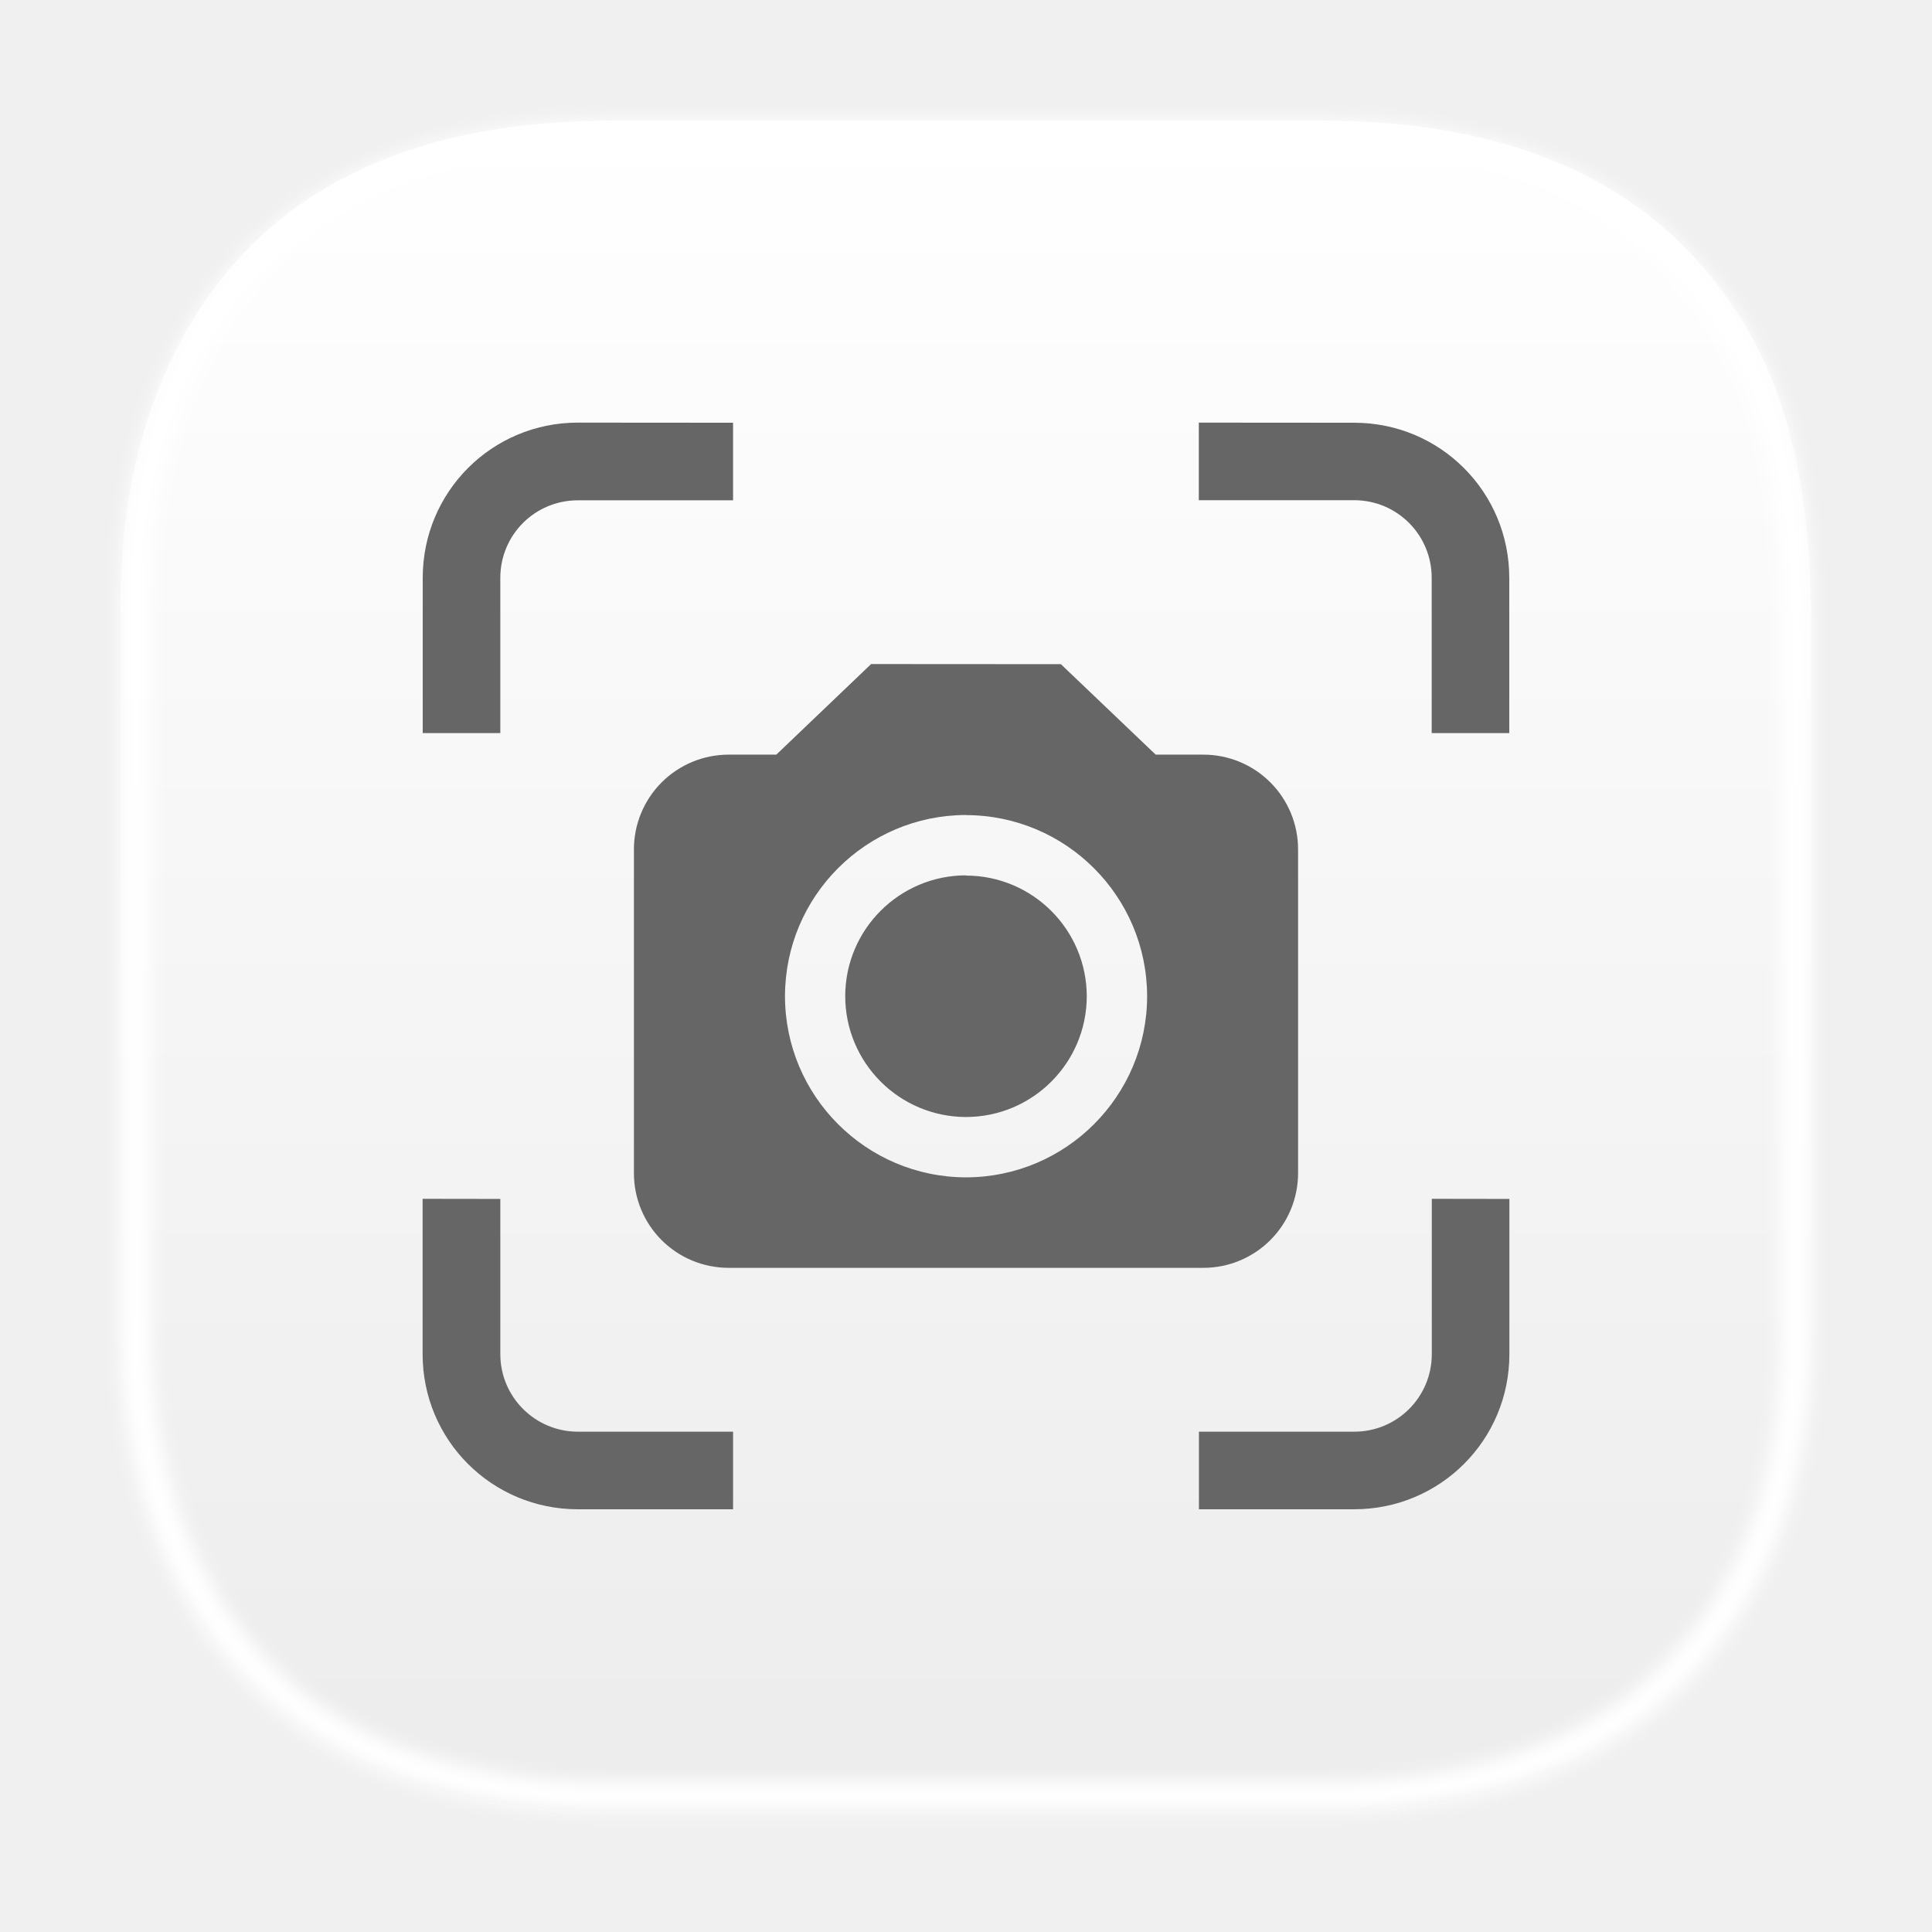
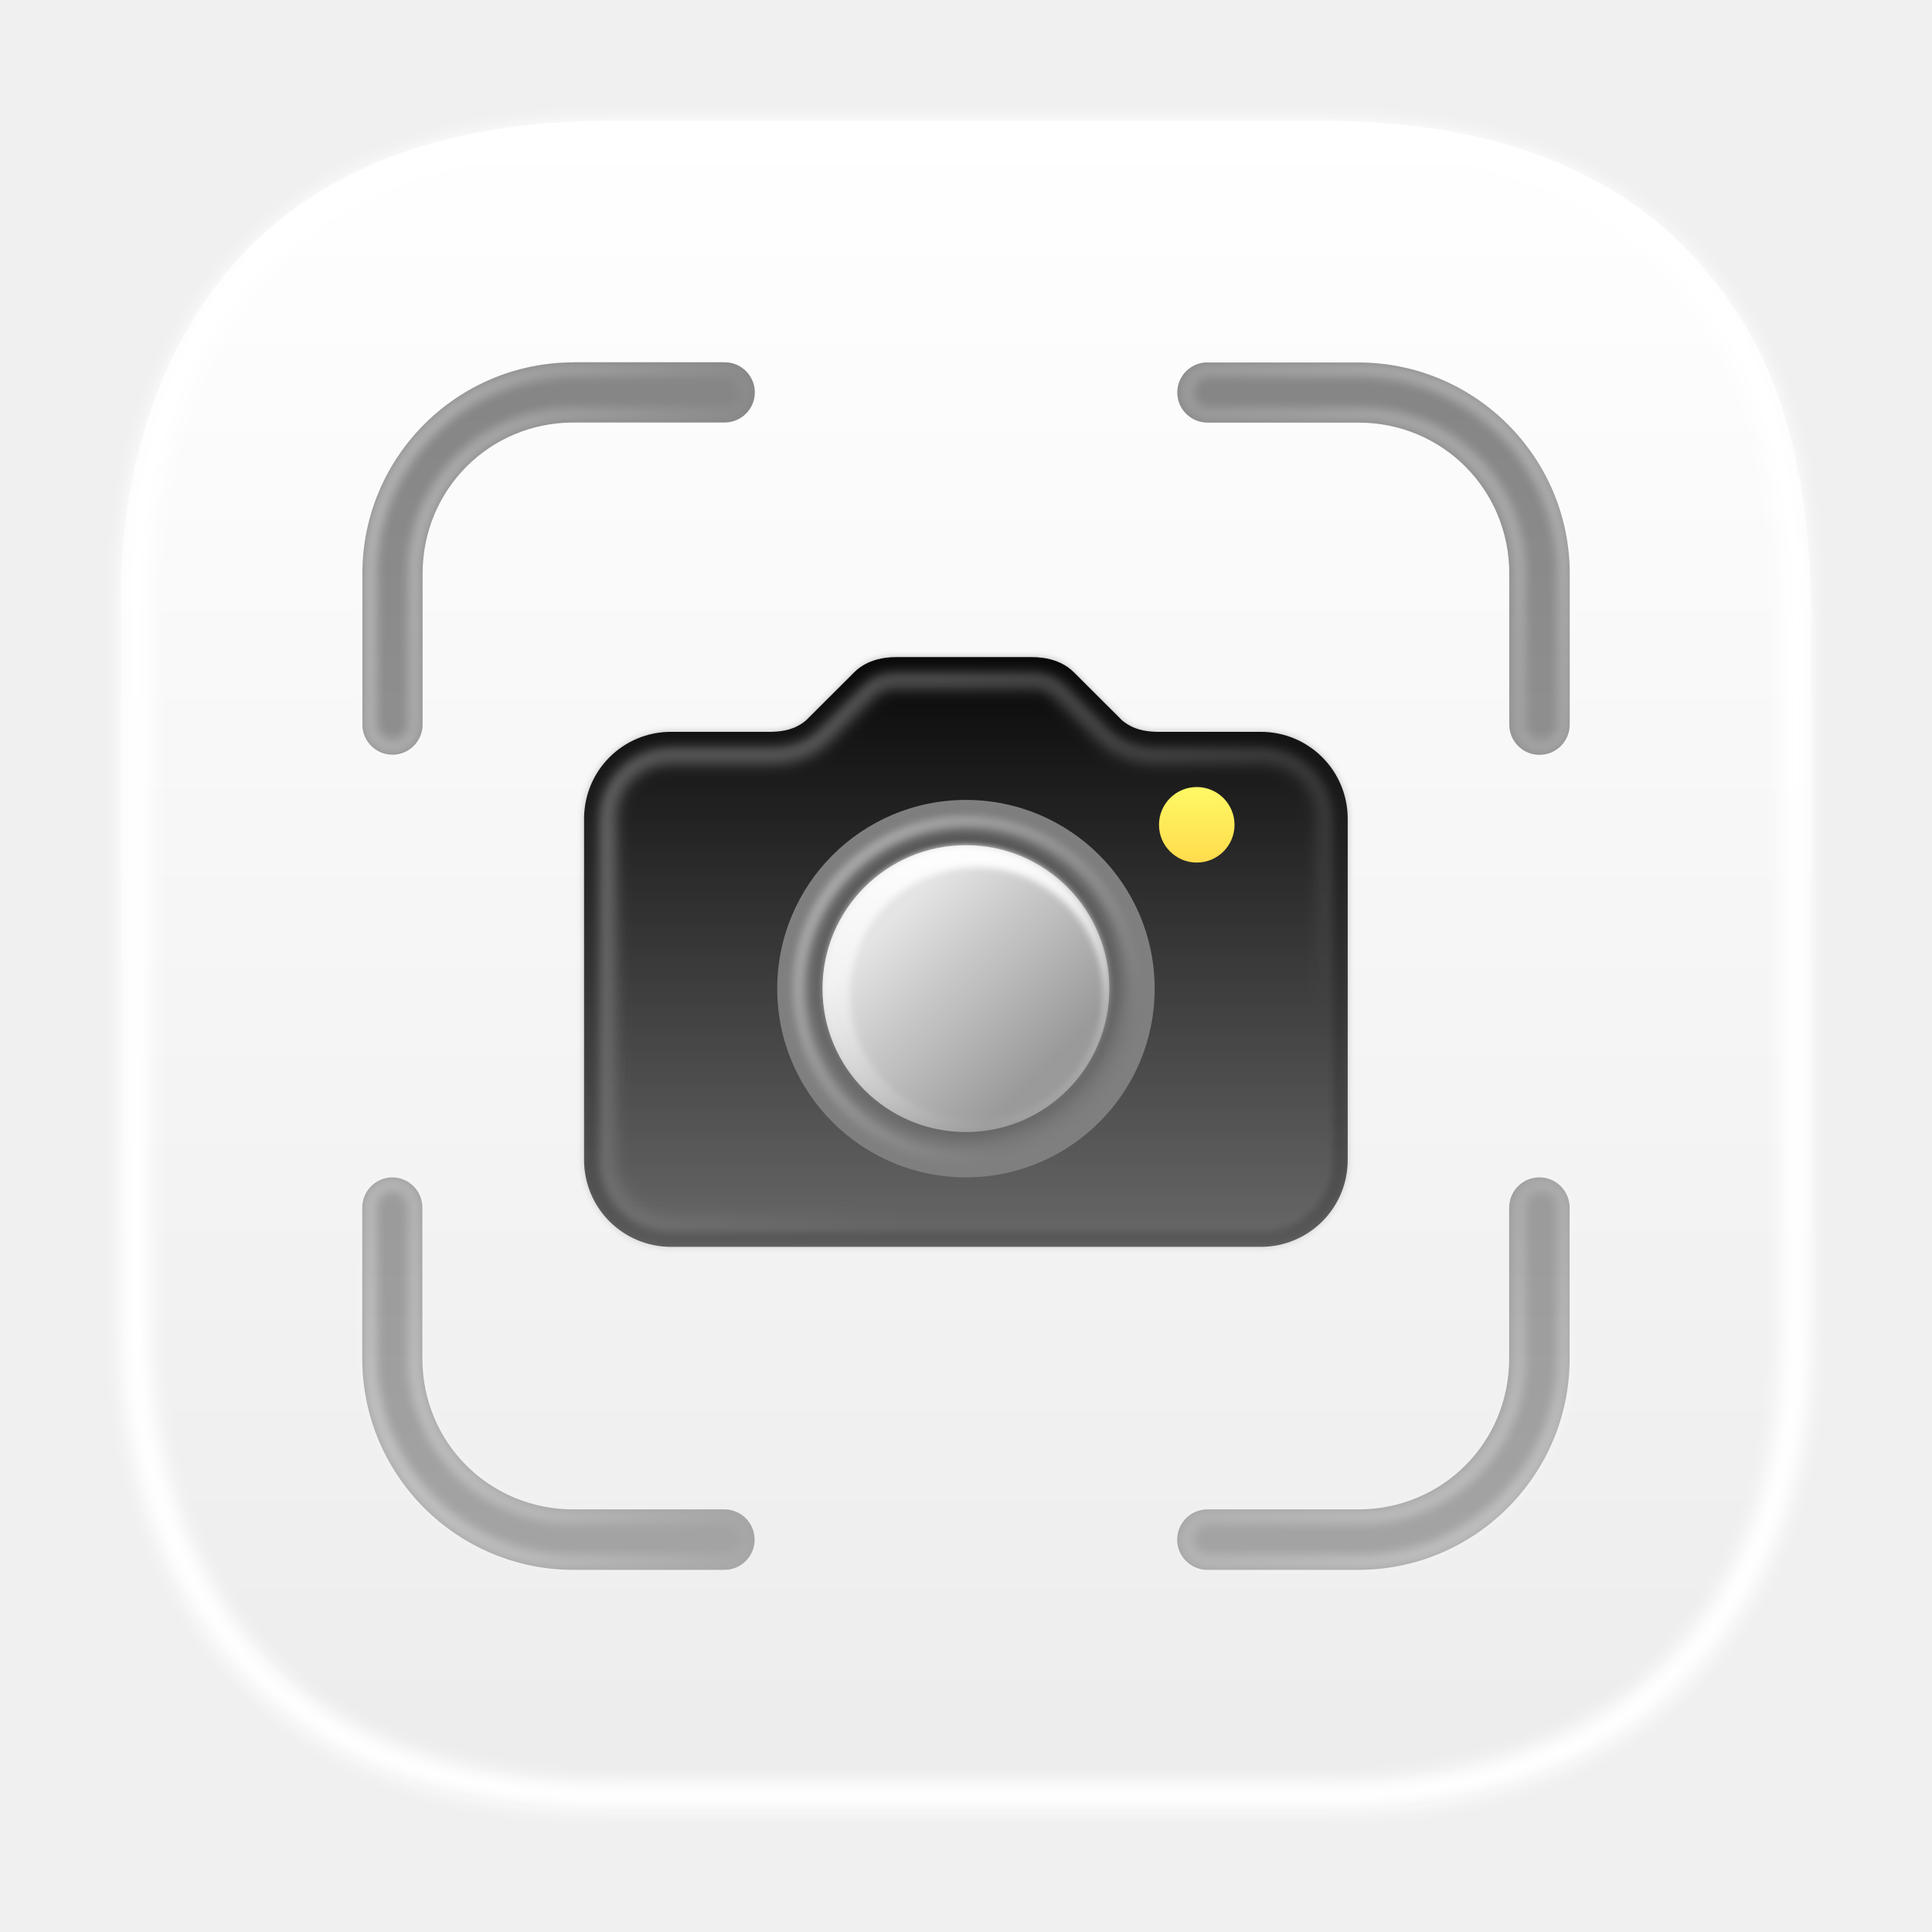
- <svg xmlns="http://www.w3.org/2000/svg" width="64" height="64" viewBox="0 0 16.933 16.933">
+ <svg xmlns="http://www.w3.org/2000/svg" xmlns:xlink="http://www.w3.org/1999/xlink" width="64" height="64" version="1.1" viewBox="0 0 16.933 16.933">
  <defs>
+     <linearGradient id="linearGradient39">
+       <stop stop-color="#ffffff" offset="0" />
+       <stop stop-color="#ffffff" stop-opacity="0" offset="1" />
+     </linearGradient>
    <linearGradient id="a" x1="8.466" x2="8.466" y1="1.058" y2="15.875" gradientUnits="userSpaceOnUse">
-       <stop offset="0" stop-color="#fff" />
-       <stop offset="1" stop-color="#ececec" />
+       <stop stop-color="#fff" offset="0" />
+       <stop stop-color="#ececec" offset="1" />
    </linearGradient>
-     <filter id="b" width="1.024" height="1.024" x="-.012" y="-.012" color-interpolation-filters="sRGB">
+     <filter id="b" x="-.012" y="-.012" width="1.024" height="1.024" color-interpolation-filters="sRGB">
      <feGaussianBlur stdDeviation=".074" />
    </filter>
+     <linearGradient id="linearGradient10" x1="8.466" x2="8.466" y1="5.759" y2="10.928" gradientUnits="userSpaceOnUse">
+       <stop stop-color="#080808" offset="0" />
+       <stop stop-color="#686868" offset="1" />
+     </linearGradient>
+     <linearGradient id="linearGradient16" x1="6.879" x2="8.731" y1="6.614" y2="10.319" gradientUnits="userSpaceOnUse">
+       <stop stop-color="#ffffff" offset="0" />
+       <stop stop-color="#ffffff" stop-opacity="0" offset="1" />
+     </linearGradient>
+     <filter id="filter16" x="-.024" y="-.031" width="1.048" height="1.062" color-interpolation-filters="sRGB">
+       <feGaussianBlur stdDeviation="0.064" />
+     </filter>
+     <linearGradient id="linearGradient18" x1="8.466" x2="8.466" y1="5.759" y2="10.928" gradientUnits="userSpaceOnUse">
+       <stop stop-color="#000000" stop-opacity=".25" offset="0" />
+       <stop stop-color="#000000" stop-opacity=".15" offset="1" />
+     </linearGradient>
+     <filter id="filter18" x="-.011" y="-.014" width="1.021" height="1.028" color-interpolation-filters="sRGB">
+       <feGaussianBlur stdDeviation="0.03" />
+     </filter>
+     <linearGradient id="linearGradient20" x1="10.489" x2="10.489" y1="6.899" y2="7.56" gradientUnits="userSpaceOnUse">
+       <stop stop-color="#fff965" offset="0" />
+       <stop stop-color="#ffdb4c" offset="1" />
+     </linearGradient>
+     <linearGradient id="linearGradient22" x1="8.466" x2="8.466" y1="7.011" y2="10.319" gradientUnits="userSpaceOnUse">
+       <stop stop-color="#7f7f7f" offset="0" />
+       <stop stop-color="#7f7f7f" offset="1" />
+     </linearGradient>
+     <linearGradient id="linearGradient24" x1="7.673" x2="8.996" y1="8.202" y2="9.525" gradientUnits="userSpaceOnUse">
+       <stop stop-color="#e4e4e4" offset="0" />
+       <stop stop-color="#9a9a9a" offset="1" />
+     </linearGradient>
+     <filter id="filter25" x="-.147" y="-.147" width="1.294" height="1.294" color-interpolation-filters="sRGB">
+       <feGaussianBlur stdDeviation="0.154" />
+     </filter>
+     <filter id="filter26" x="-.027" y="-.027" width="1.054" height="1.054" color-interpolation-filters="sRGB">
+       <feGaussianBlur stdDeviation="0.028" />
+     </filter>
+     <linearGradient id="linearGradient27" x1="8.466" x2="8.466" y1="7.34" y2="9.989" gradientUnits="userSpaceOnUse">
+       <stop stop-color="#ffffff" offset="0" />
+       <stop stop-color="#ffffff" stop-opacity="0" offset="1" />
+     </linearGradient>
+     <linearGradient id="linearGradient30" x1="7.408" x2="9.215" y1="7.673" y2="9.674" gradientUnits="userSpaceOnUse">
+       <stop stop-color="#ffffff" offset="0" />
+       <stop stop-color="#ffffff" stop-opacity="0" offset="1" />
+     </linearGradient>
+     <filter id="filter30" x="-.027" y="-.027" width="1.054" height="1.054" color-interpolation-filters="sRGB">
+       <feGaussianBlur stdDeviation="0.034" />
+     </filter>
+     <linearGradient id="linearGradient38" x1="8.467" x2="8.467" y1="3.176" y2="13.758" gradientUnits="userSpaceOnUse">
+       <stop stop-color="#858585" offset="0" />
+       <stop stop-color="#a4a4a4" offset="1" />
+     </linearGradient>
+     <linearGradient id="linearGradient40" x1="3.439" x2="6.614" y1="3.439" y2="4.498" gradientUnits="userSpaceOnUse" xlink:href="#linearGradient39" />
+     <filter id="filter40" x="-.027" y="-.027" width="1.054" height="1.054" color-interpolation-filters="sRGB">
+       <feGaussianBlur stdDeviation="0.039" />
+     </filter>
+     <linearGradient id="linearGradient41" x1="3.192" x2="6.631" y1="3.175" y2="6.614" gradientTransform="translate(9.5243)" gradientUnits="userSpaceOnUse" xlink:href="#linearGradient39" />
+     <linearGradient id="linearGradient43" x1="3.439" x2="6.614" y1="3.439" y2="4.498" gradientTransform="translate(0 6.2181)" gradientUnits="userSpaceOnUse" xlink:href="#linearGradient39" />
  </defs>
-   <path fill="url(#a)" d="M5.36 1.058c-1.53 0-2.577.457-3.26 1.2-.678.74-1.042 1.8-1.042 3v6.416c0 1.2.364 2.261 1.042 3.001.683.744 1.73 1.2 3.26 1.2h6.23c1.53 0 2.579-.456 3.26-1.2.68-.74 1.025-1.703 1.025-3V5.5c0-1.57-.345-2.502-1.024-3.242-.682-.743-1.73-1.2-3.26-1.2H6.745z" />
-   <path fill="#fff" d="M5.36 1.058c-1.53 0-2.577.457-3.26 1.2-.678.74-1.042 1.8-1.042 3.001v6.415c0 1.2.364 2.26 1.043 3 .682.744 1.73 1.2 3.26 1.2h6.23c1.53 0 2.577-.456 3.26-1.2.678-.739 1.024-1.702 1.024-3V5.5c0-1.57-.346-2.502-1.024-3.242-.683-.743-1.73-1.2-3.26-1.2H6.745zm0 .264h6.232c1.477 0 2.437.432 3.064 1.116.634.69.954 1.53.954 3.062v6.174c0 1.251-.322 2.134-.954 2.822-.627.684-1.587 1.114-3.064 1.114H5.359c-1.477 0-2.437-.43-3.064-1.114-.625-.682-.973-1.675-.973-2.822V5.26c0-1.148.348-2.14.973-2.822.627-.684 1.587-1.116 3.064-1.116" filter="url(#b)" />
-   <path fill="#666" d="M5.065 3.704c-.754 0-1.36.607-1.36 1.36v1.361h.68v-1.36c0-.377.303-.68.68-.68h1.36v-.68zm5.442 0v.68h1.361c.377 0 .68.304.68.68v1.361h.68v-1.36c0-.754-.606-1.36-1.36-1.36zm-6.803 6.803v1.361c0 .754.607 1.36 1.36 1.36h1.361v-.68h-1.36a.68.68 0 0 1-.68-.68v-1.36zm8.845 0v1.361c0 .377-.304.68-.68.68h-1.361v.68h1.36c.754 0 1.361-.606 1.361-1.36v-1.36z" />
-   <path fill="#666" d="m7.635 5.82-.831.794h-.416a.83.83 0 0 0-.832.832v2.835c0 .46.37.831.832.831h4.157a.83.83 0 0 0 .832-.831V7.446a.83.83 0 0 0-.832-.832h-.416l-.831-.793zm.831 1.324a1.59 1.59 0 0 1 1.588 1.587 1.59 1.59 0 0 1-1.588 1.588A1.59 1.59 0 0 1 6.88 8.73a1.59 1.59 0 0 1 1.587-1.587m0 .529A1.06 1.06 0 0 0 7.408 8.73 1.06 1.06 0 0 0 8.466 9.79a1.06 1.06 0 0 0 1.059-1.058 1.06 1.06 0 0 0-1.059-1.058" style="paint-order:stroke fill markers" />
+   <path d="M5.36 1.058c-1.53 0-2.577.457-3.26 1.2-.678.74-1.042 1.8-1.042 3v6.416c0 1.2.364 2.261 1.042 3.001.683.744 1.73 1.2 3.26 1.2h6.23c1.53 0 2.579-.456 3.26-1.2.68-.74 1.025-1.703 1.025-3V5.5c0-1.57-.345-2.502-1.024-3.242-.682-.743-1.73-1.2-3.26-1.2H6.745z" fill="url(#a)" />
+   <path d="M5.36 1.058c-1.53 0-2.577.457-3.26 1.2-.678.74-1.042 1.8-1.042 3.001v6.415c0 1.2.364 2.26 1.043 3 .682.744 1.73 1.2 3.26 1.2h6.23c1.53 0 2.577-.456 3.26-1.2.678-.739 1.024-1.702 1.024-3V5.5c0-1.57-.346-2.502-1.024-3.242-.683-.743-1.73-1.2-3.26-1.2H6.745zm0 .264h6.232c1.477 0 2.437.432 3.064 1.116.634.69.954 1.53.954 3.062v6.174c0 1.251-.322 2.134-.954 2.822-.627.684-1.587 1.114-3.064 1.114H5.359c-1.477 0-2.437-.43-3.064-1.114-.625-.682-.973-1.675-.973-2.822V5.26c0-1.148.348-2.14.973-2.822.627-.684 1.587-1.116 3.064-1.116" fill="#fff" filter="url(#b)" />
+   <path d="m7.86 5.759c-0.256 0-0.358 0.118-0.393 0.153l-0.404 0.403c-0.097 0.081-0.205 0.096-0.297 0.099h-0.884c-0.423 0-0.763 0.34-0.763 0.763v2.988c0 0.423 0.341 0.763 0.763 0.763h5.167c0.423 0 0.763-0.34 0.763-0.763v-2.988c0-0.423-0.34-0.763-0.763-0.763h-0.916c-0.092-0.003-0.199-0.018-0.297-0.099l-0.404-0.403c-0.035-0.035-0.137-0.153-0.393-0.153h-1.072z" fill="url(#linearGradient10)" stroke-linecap="round" stroke-linejoin="round" stroke-width=".106" />
+   <circle cx="8.466" cy="8.665" r="1.654" fill="url(#linearGradient22)" stroke-linecap="round" stroke-linejoin="round" stroke-width=".135" />
+   <circle cx="8.466" cy="8.601" r="1.257" fill="#000000" filter="url(#filter25)" opacity=".65" stroke-linecap="round" stroke-linejoin="round" stroke-width=".103" />
+   <circle cx="8.466" cy="8.665" r="1.257" fill="url(#linearGradient24)" stroke-linecap="round" stroke-linejoin="round" stroke-width=".103" />
+   <circle cx="10.489" cy="7.229" r=".331" fill="url(#linearGradient20)" stroke-linecap="round" stroke-linejoin="round" stroke-width=".099" />
+   <path d="m7.859 5.891c-0.107 4e-7 -0.172 0.025-0.215 0.049s-0.059 0.041-0.084 0.066l-0.405 0.405a0.132 0.132 0 0 1-0.008 0.008c-0.128 0.107-0.273 0.126-0.377 0.129a0.132 0.132 0 0 1-0.004 0h-0.885c-0.352 0-0.631 0.279-0.631 0.631v2.988c0 0.352 0.279 0.631 0.631 0.631h5.168c0.352 0 0.631-0.279 0.631-0.631v-2.988c0-0.352-0.279-0.631-0.631-0.631h-0.916a0.132 0.132 0 0 1-0.003 0c-0.103-0.003-0.249-0.022-0.377-0.129a0.132 0.132 0 0 1-0.01-0.008l-0.402-0.405c-0.025-0.025-0.043-0.042-0.086-0.066s-0.107-0.049-0.215-0.049h-0.11-0.963-0.11zm0 0.133h0.11 0.963 0.11c0.087 0 0.121 0.015 0.15 0.032 0.032 0.018 0.032 0.02 0.056 0.045l0.403 0.404a0.132 0.132 0 0 0 0.006 0.006c0.004 0.003 0.008 0.007 0.012 0.01 0.16 0.134 0.343 0.157 0.459 0.16a0.132 0.132 0 0 0 0.002 0c0.002 3.27e-5 0.005 3.27e-5 0.008 0h0.914c0.282 0 0.498 0.217 0.498 0.498v2.988c0 0.282-0.217 0.498-0.498 0.498h-5.168c-0.282 0-0.498-0.217-0.498-0.498v-2.988c0-0.281 0.217-0.498 0.498-0.498h0.885c0.002 1.59e-5 0.004 3.18e-5 0.006 0a0.132 0.132 0 0 0 0.002 0c0.116-0.003 0.297-0.027 0.457-0.16a0.132 0.132 0 0 0 0.004-0.004c0.004-0.004 0.01-0.008 0.014-0.012l0.002-0.004 0.402-0.4c0.027-0.027 0.022-0.028 0.053-0.045 0.03-0.016 0.066-0.032 0.152-0.032z" fill="url(#linearGradient16)" filter="url(#filter16)" opacity=".35" stop-color="#000000" stroke-linecap="round" stroke-linejoin="round" />
+   <path d="m7.86 5.759c-0.256 0-0.358 0.118-0.393 0.153l-0.404 0.403c-0.097 0.081-0.205 0.096-0.297 0.099h-0.884c-0.423 0-0.763 0.34-0.763 0.763v2.988c0 0.423 0.341 0.763 0.763 0.763h5.167c0.423 0 0.763-0.34 0.763-0.763v-2.988c0-0.423-0.34-0.763-0.763-0.763h-0.916c-0.092-0.003-0.199-0.018-0.297-0.099l-0.404-0.403c-0.035-0.035-0.137-0.153-0.393-0.153h-0.11-0.962-0.109zm-0.001 0.131h0.11 0.963 0.11c0.107 0 0.172 0.025 0.215 0.049 0.043 0.024 0.061 0.041 0.086 0.066l0.402 0.405a0.132 0.132 0 0 0 0.01 0.008c0.128 0.107 0.274 0.126 0.377 0.129a0.132 0.132 0 0 0 0.004 0h0.916c0.352 0 0.631 0.279 0.631 0.631v2.988c0 0.352-0.279 0.631-0.631 0.631h-5.168c-0.352 0-0.631-0.279-0.631-0.631v-2.988c0-0.352 0.279-0.631 0.631-0.631h0.885a0.132 0.132 0 0 0 0.004 0c0.103-0.003 0.249-0.022 0.377-0.129a0.132 0.132 0 0 0 0.008-0.008l0.405-0.405c0.025-0.025 0.041-0.042 0.084-0.066s0.107-0.049 0.215-0.049z" fill="url(#linearGradient18)" filter="url(#filter18)" stop-color="#000000" stroke-linecap="round" stroke-linejoin="round" />
+   <path d="m8.466 7.408a1.257 1.257 0 0 0-1.257 1.257 1.257 1.257 0 0 0 1.257 1.257 1.257 1.257 0 0 0 1.257-1.257 1.257 1.257 0 0 0-1.257-1.257zm0.094 0.193a1.113 1.113 0 0 1 1.113 1.113 1.113 1.113 0 0 1-1.113 1.113 1.113 1.113 0 0 1-1.113-1.113 1.113 1.113 0 0 1 1.113-1.113z" fill="url(#linearGradient27)" filter="url(#filter26)" stroke-linecap="round" stroke-linejoin="round" stroke-width=".103" />
+   <path d="m8.466 7.144a1.521 1.521 0 0 0-1.521 1.521 1.521 1.521 0 0 0 1.521 1.521 1.521 1.521 0 0 0 1.521-1.521 1.521 1.521 0 0 0-1.521-1.521zm0 0.112a1.41 1.41 0 0 1 1.41 1.41 1.41 1.41 0 0 1-1.41 1.41 1.41 1.41 0 0 1-1.41-1.41 1.41 1.41 0 0 1 1.41-1.41z" fill="url(#linearGradient30)" filter="url(#filter30)" opacity=".35" stroke-linecap="round" stroke-linejoin="round" stroke-width=".125" />
+   <path d="m5.027 3.176c-1.022 0-1.851 0.83-1.851 1.851v1.322a0.265 0.265 0 0 0 0.264 0.266 0.265 0.265 0 0 0 0.264-0.266v-1.322c0-0.737 0.587-1.324 1.324-1.324h1.322a0.265 0.265 0 0 0 0.266-0.264 0.265 0.265 0 0 0-0.266-0.264h-1.322zm5.557 0a0.265 0.265 0 0 0-0.266 0.264 0.265 0.265 0 0 0 0.266 0.264h1.322c0.737 0 1.322 0.587 1.322 1.324v1.322a0.265 0.265 0 0 0 0.266 0.266 0.265 0.265 0 0 0 0.264-0.266v-1.322c0-1.022-0.831-1.851-1.852-1.851h-1.322zm-7.145 7.143a0.265 0.265 0 0 0-0.264 0.266v1.322c0 1.022 0.83 1.852 1.851 1.852h1.322a0.265 0.265 0 0 0 0.266-0.264 0.265 0.265 0 0 0-0.266-0.266h-1.322c-0.737 0-1.324-0.585-1.324-1.322v-1.322a0.265 0.265 0 0 0-0.264-0.266zm10.054 0a0.265 0.265 0 0 0-0.266 0.266v1.322c0 0.737-0.585 1.322-1.322 1.322h-1.322a0.265 0.265 0 0 0-0.266 0.266 0.265 0.265 0 0 0 0.266 0.264h1.322c1.022 0 1.852-0.831 1.852-1.852v-1.322a0.265 0.265 0 0 0-0.264-0.266z" fill="url(#linearGradient38)" stop-color="#000000" stroke-linecap="round" stroke-linejoin="round" />
+   <path d="m5.027 3.175c-1.022 0-1.851 0.83-1.851 1.851v1.322a0.265 0.265 0 0 0 0.264 0.266 0.265 0.265 0 0 0 0.264-0.266v-1.322c0-0.737 0.586-1.324 1.324-1.324h1.322a0.265 0.265 0 0 0 0.266-0.264 0.265 0.265 0 0 0-0.266-0.264zm0.001 0.132h1.322c0.075-2.959e-4 0.133 0.058 0.133 0.133-0.001 0.074-0.059 0.131-0.133 0.131h-1.322c-0.808 0-1.457 0.648-1.457 1.455v1.322a0.132 0.132 0 0 0 0 0.002c2.91e-4 0.074-0.058 0.129-0.131 0.131h-5.17e-4c-0.074-0.001-0.133-0.057-0.132-0.131a0.132 0.132 0 0 0 0-0.002v-1.322c0-0.95 0.771-1.719 1.721-1.719z" fill="url(#linearGradient40)" filter="url(#filter40)" opacity=".35" stop-color="#000000" stroke-linecap="round" stroke-linejoin="round" />
+   <path transform="matrix(-1 0 0 1 26.474 0)" d="m14.552 3.175c-1.022 0-1.851 0.83-1.851 1.851v1.322a0.265 0.265 0 0 0 0.264 0.266 0.265 0.265 0 0 0 0.264-0.266v-1.322c0-0.737 0.586-1.324 1.324-1.324h1.322a0.265 0.265 0 0 0 0.266-0.264 0.265 0.265 0 0 0-0.266-0.264zm1e-3 0.132h1.322c0.075-2.959e-4 0.133 0.058 0.133 0.133-0.001 0.074-0.059 0.131-0.133 0.131h-1.322c-0.808 0-1.457 0.648-1.457 1.455v1.322a0.132 0.132 0 0 0 0 0.002c2.91e-4 0.074-0.058 0.129-0.131 0.131h-5.17e-4c-0.074-0.001-0.133-0.057-0.132-0.131a0.132 0.132 0 0 0 0-0.002v-1.322c0-0.95 0.771-1.719 1.721-1.719z" fill="url(#linearGradient41)" filter="url(#filter40)" opacity=".35" stop-color="#000000" stroke-linecap="round" stroke-linejoin="round" />
+   <path transform="matrix(1 0 0 -1 0 23.149)" d="m5.027 9.394c-1.022 0-1.851 0.83-1.851 1.851v1.322a0.265 0.265 0 0 0 0.264 0.266 0.265 0.265 0 0 0 0.264-0.266v-1.322c0-0.737 0.586-1.324 1.324-1.324h1.322a0.265 0.265 0 0 0 0.266-0.264 0.265 0.265 0 0 0-0.266-0.264zm0.001 0.132h1.322c0.075-2.959e-4 0.133 0.058 0.133 0.133-0.001 0.074-0.059 0.131-0.133 0.131h-1.322c-0.808 0-1.457 0.648-1.457 1.455v1.322a0.132 0.132 0 0 0 0 0.002c2.91e-4 0.074-0.058 0.129-0.131 0.131h-5.17e-4c-0.074-0.001-0.133-0.057-0.132-0.131a0.132 0.132 0 0 0 0-0.002v-1.322c0-0.95 0.771-1.719 1.721-1.719z" fill="url(#linearGradient43)" filter="url(#filter40)" opacity=".35" stop-color="#000000" stroke-linecap="round" stroke-linejoin="round" />
+   <path transform="rotate(180 13.237 8.4655)" d="m14.552 3.175c-1.022 0-1.851 0.83-1.851 1.851v1.322a0.265 0.265 0 0 0 0.264 0.266 0.265 0.265 0 0 0 0.264-0.266v-1.322c0-0.737 0.586-1.324 1.324-1.324h1.322a0.265 0.265 0 0 0 0.266-0.264 0.265 0.265 0 0 0-0.266-0.264zm1e-3 0.132h1.322c0.075-2.959e-4 0.133 0.058 0.133 0.133-0.001 0.074-0.059 0.131-0.133 0.131h-1.322c-0.808 0-1.457 0.648-1.457 1.455v1.322a0.132 0.132 0 0 0 0 0.002c2.91e-4 0.074-0.058 0.129-0.131 0.131h-5.17e-4c-0.074-0.001-0.133-0.057-0.132-0.131a0.132 0.132 0 0 0 0-0.002v-1.322c0-0.95 0.771-1.719 1.721-1.719z" fill="url(#linearGradient41)" filter="url(#filter40)" opacity=".35" stop-color="#000000" stroke-linecap="round" stroke-linejoin="round" />
</svg>
